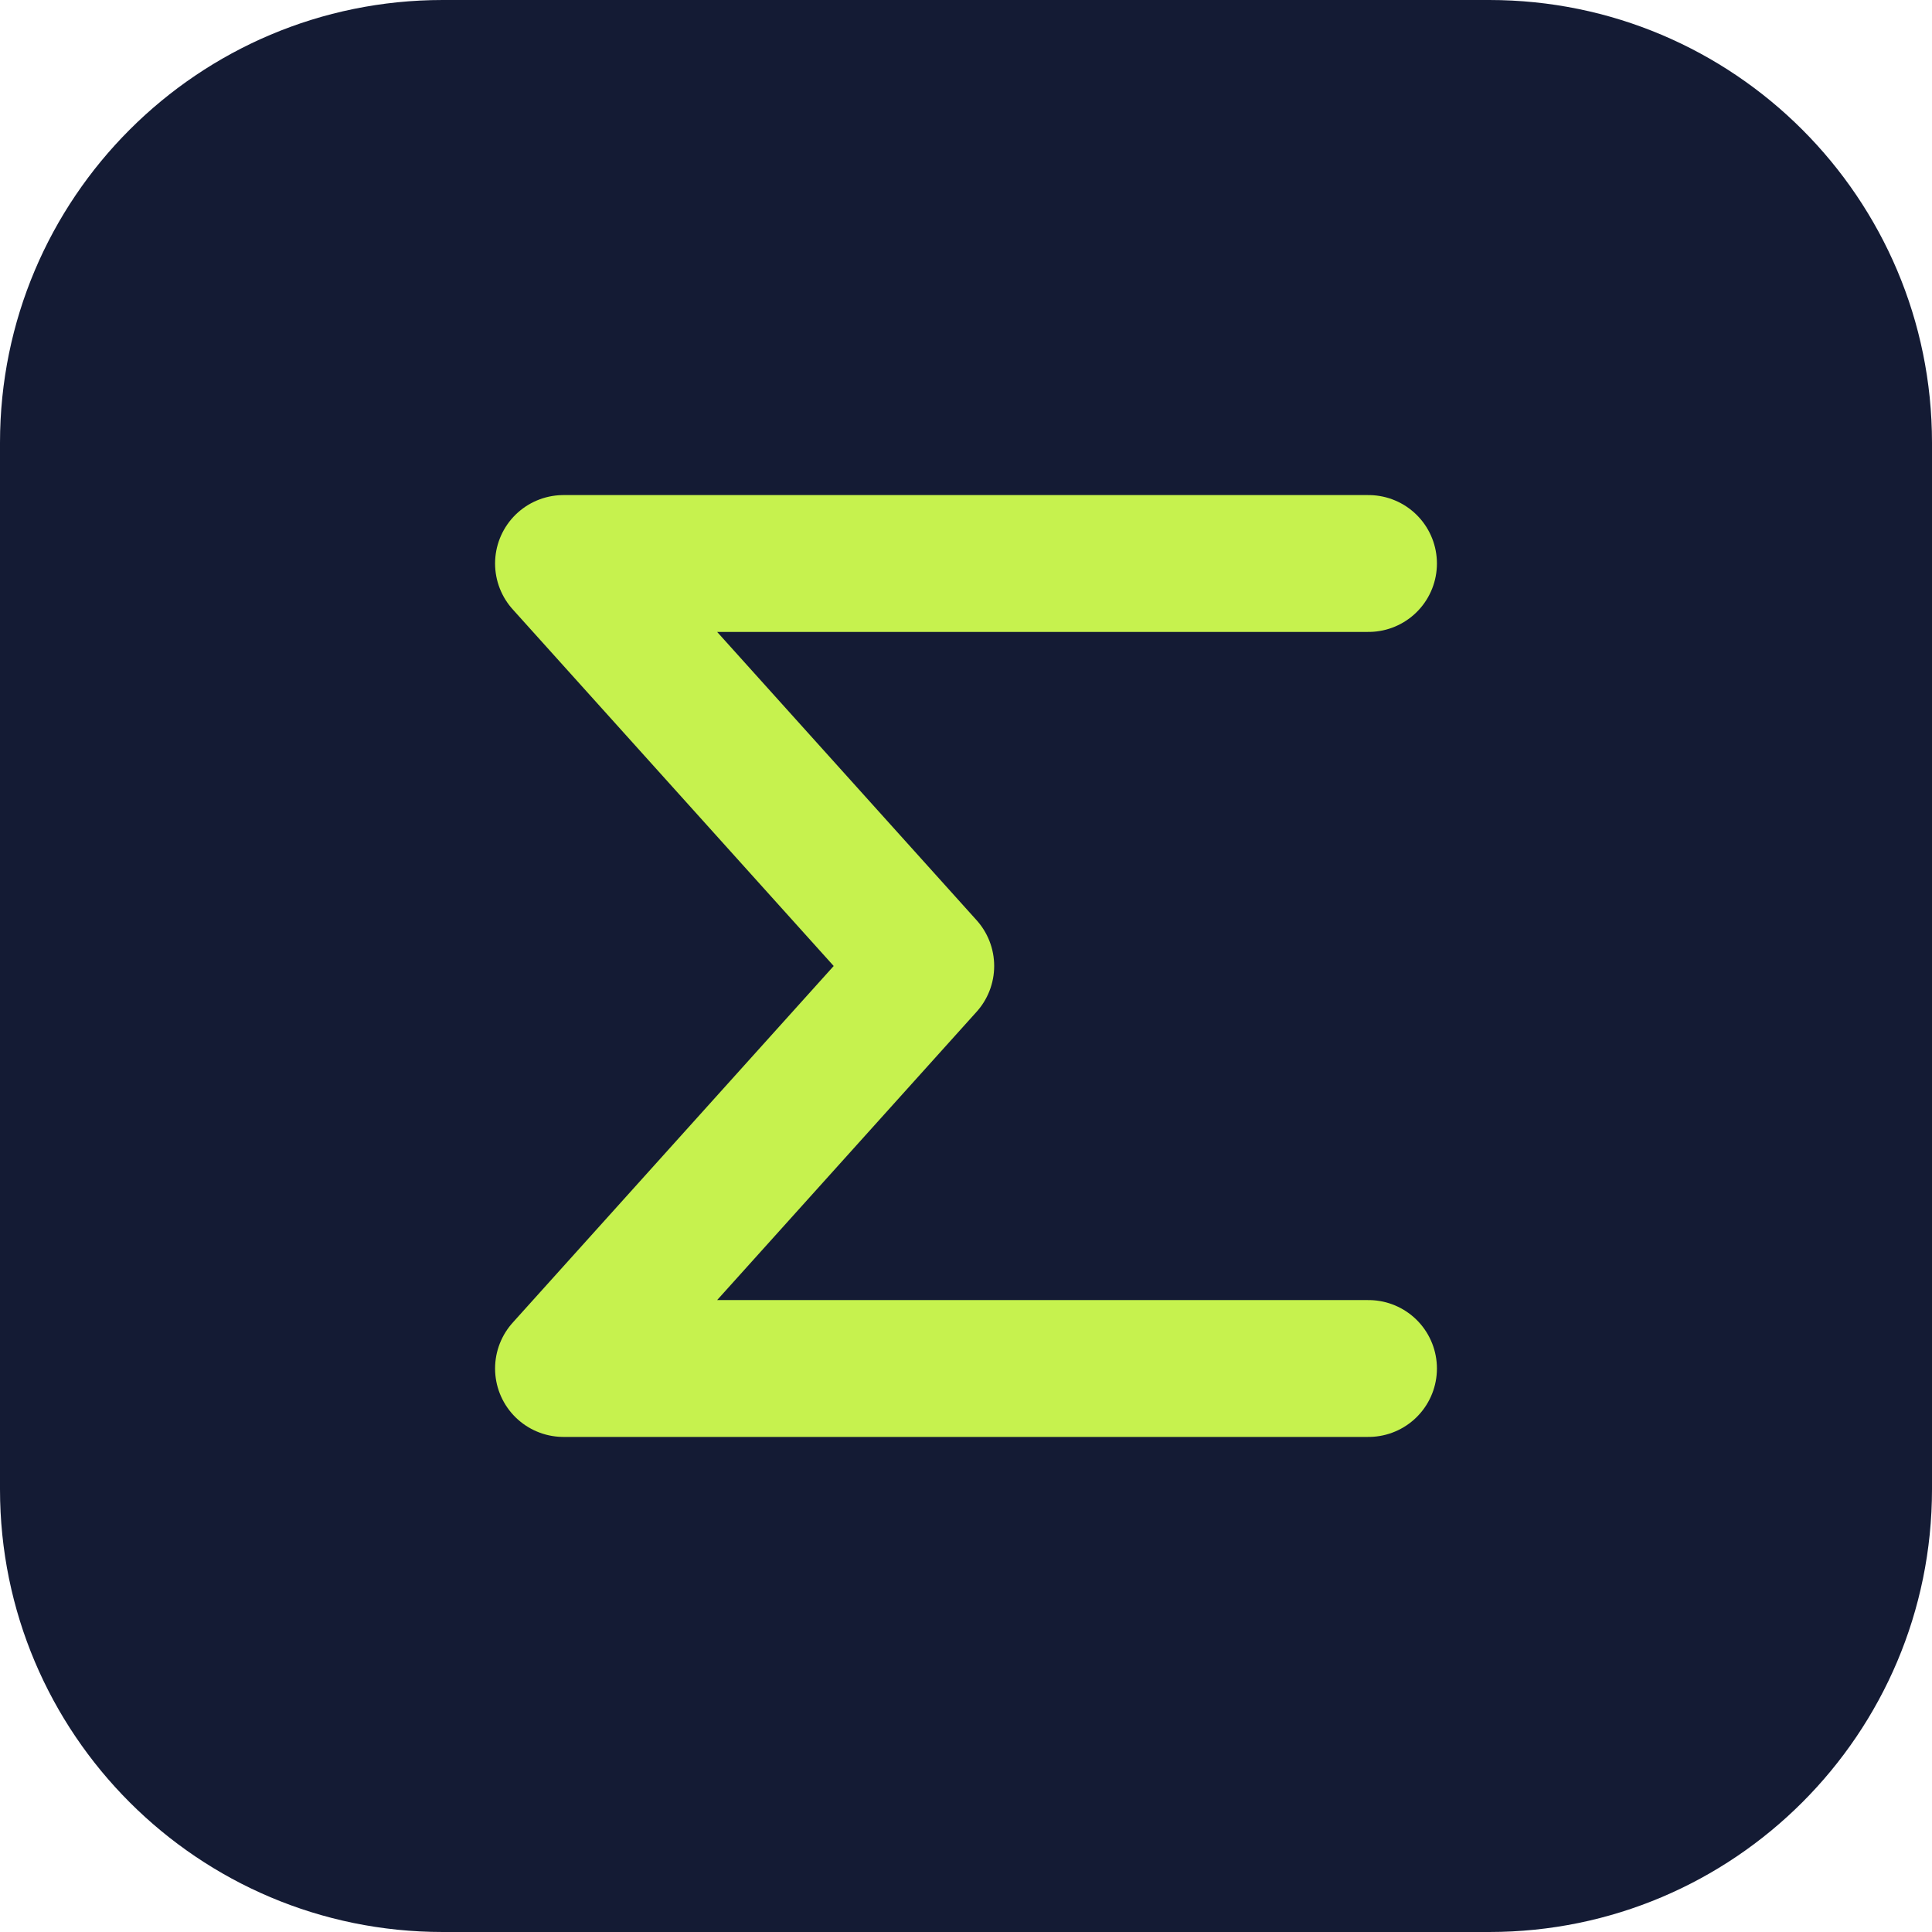
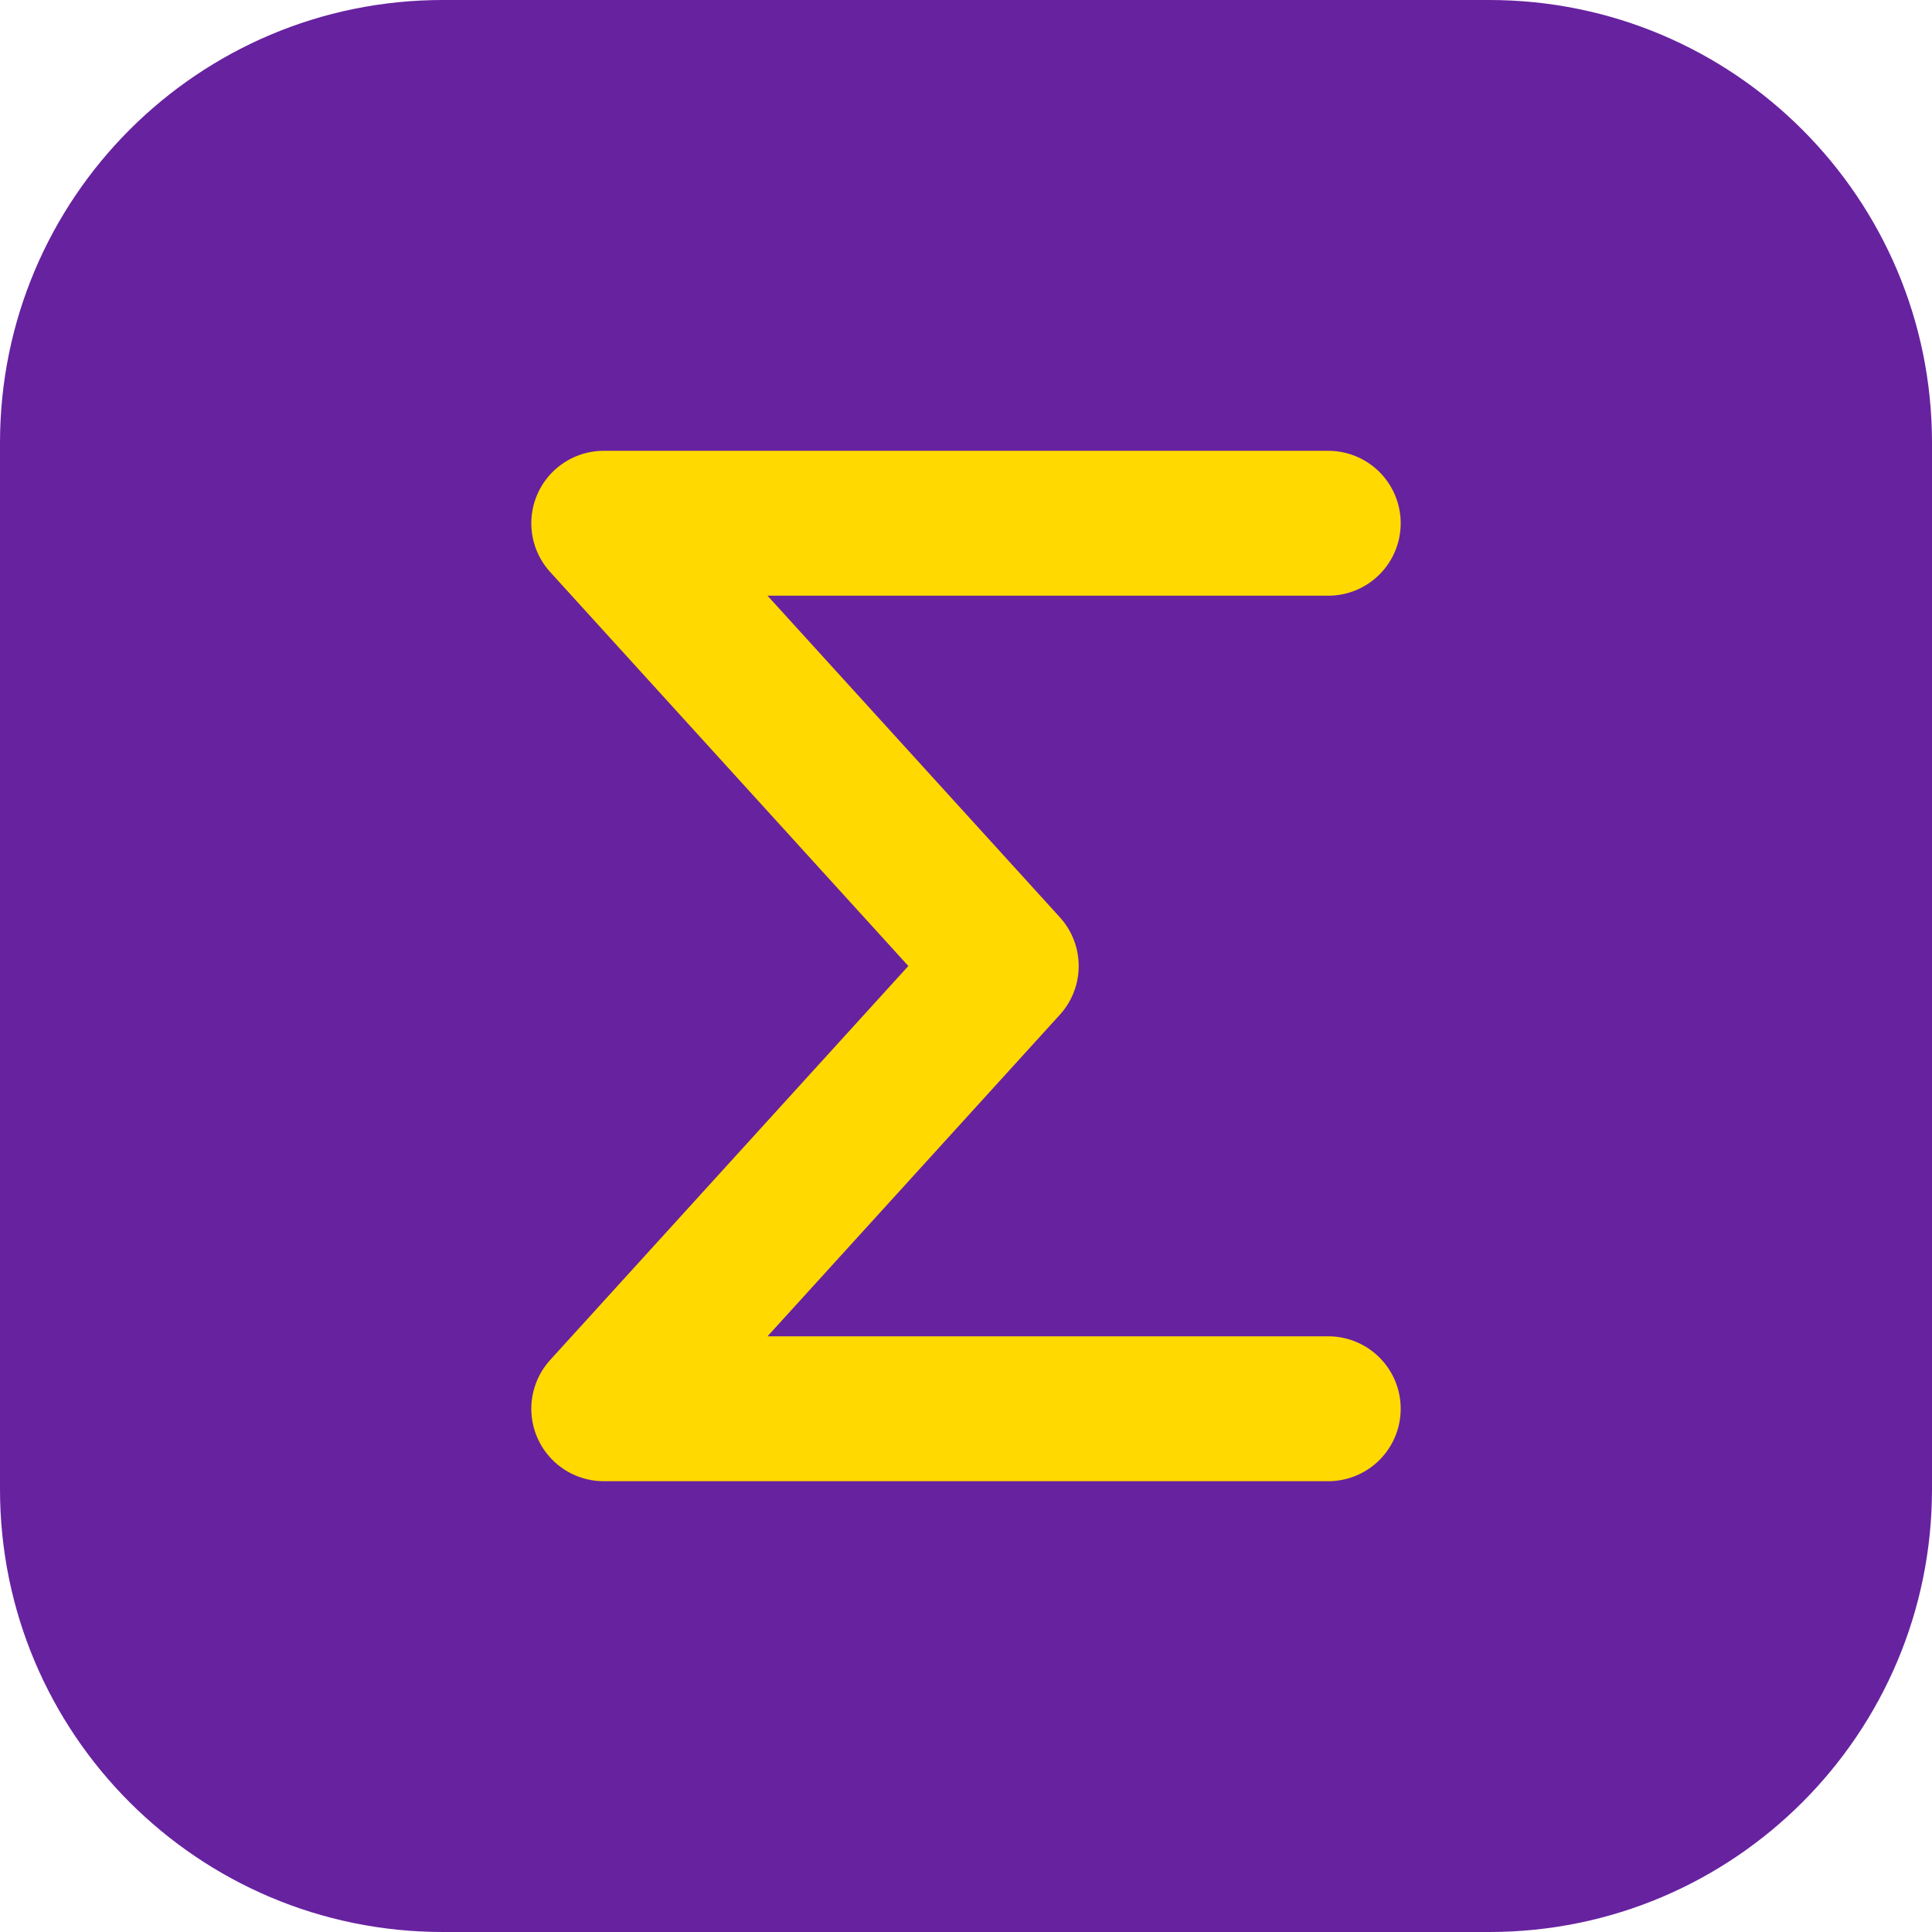
<svg xmlns="http://www.w3.org/2000/svg" viewBox="0 0 48 48">
-   <rect width="48" height="48" rx="11" fill="#141B34" />
-   <path d="M14 14h20M14 14l9 10-9 10h20" fill="none" stroke="#C6F24E" stroke-width="3.4" stroke-linecap="round" stroke-linejoin="round" />
+   <rect width="48" height="48" rx="11" fill="#6722A0" />
+   <path d="M15 13h18M15 13l10 11-10 11h18" fill="none" stroke="#FFD900" stroke-width="3.6" stroke-linecap="round" stroke-linejoin="round" />
</svg>
